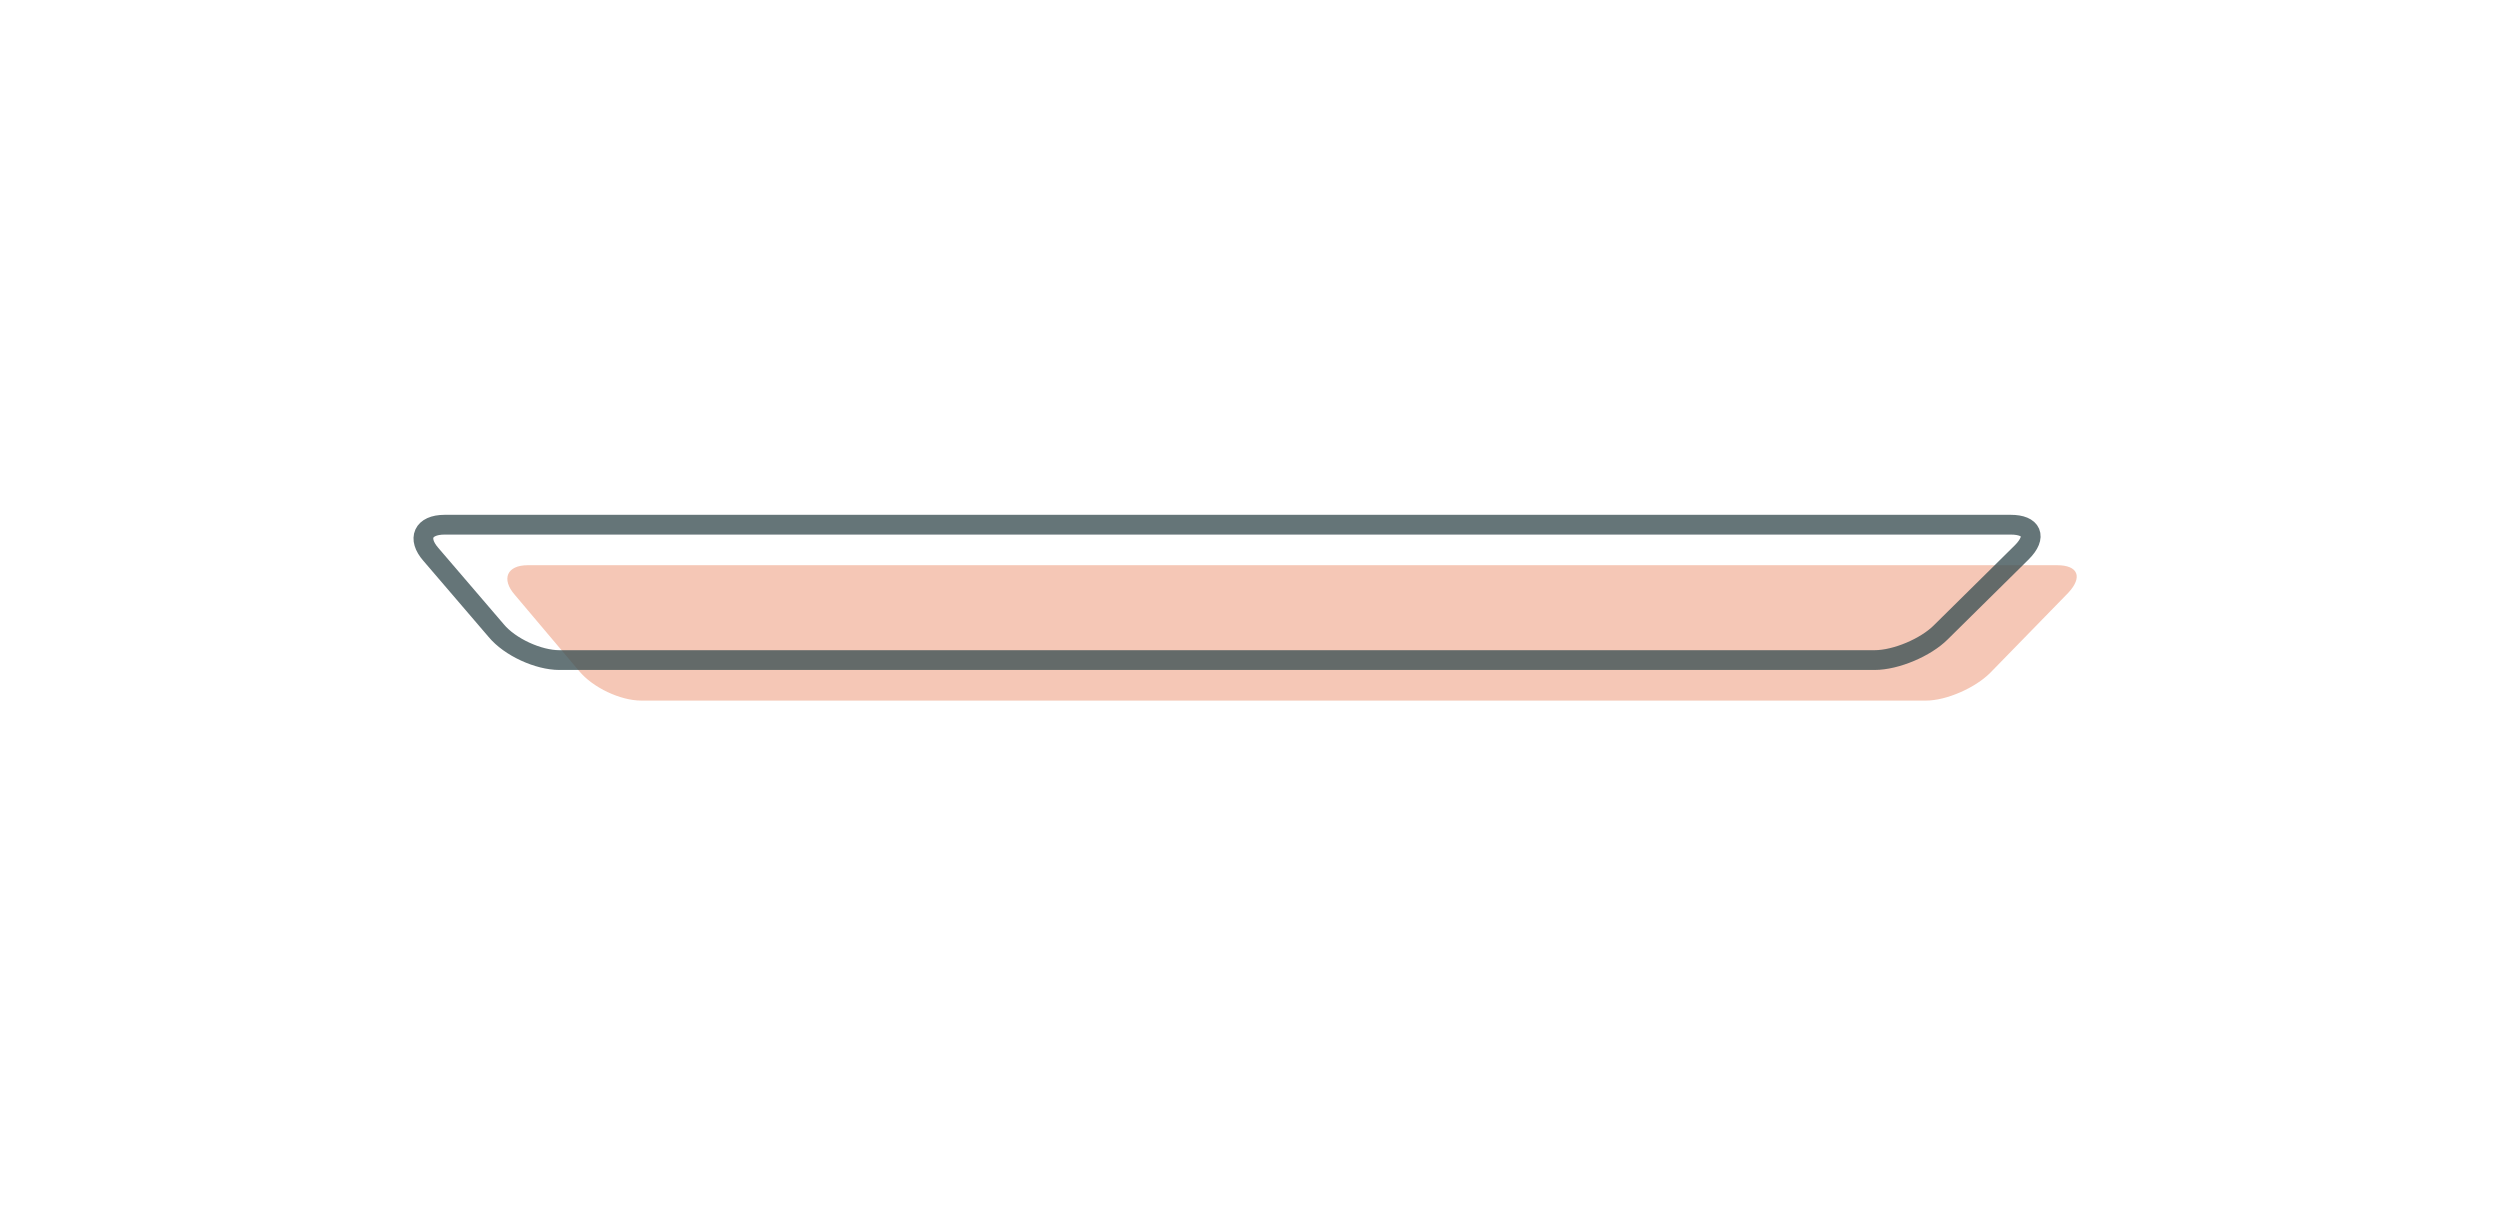
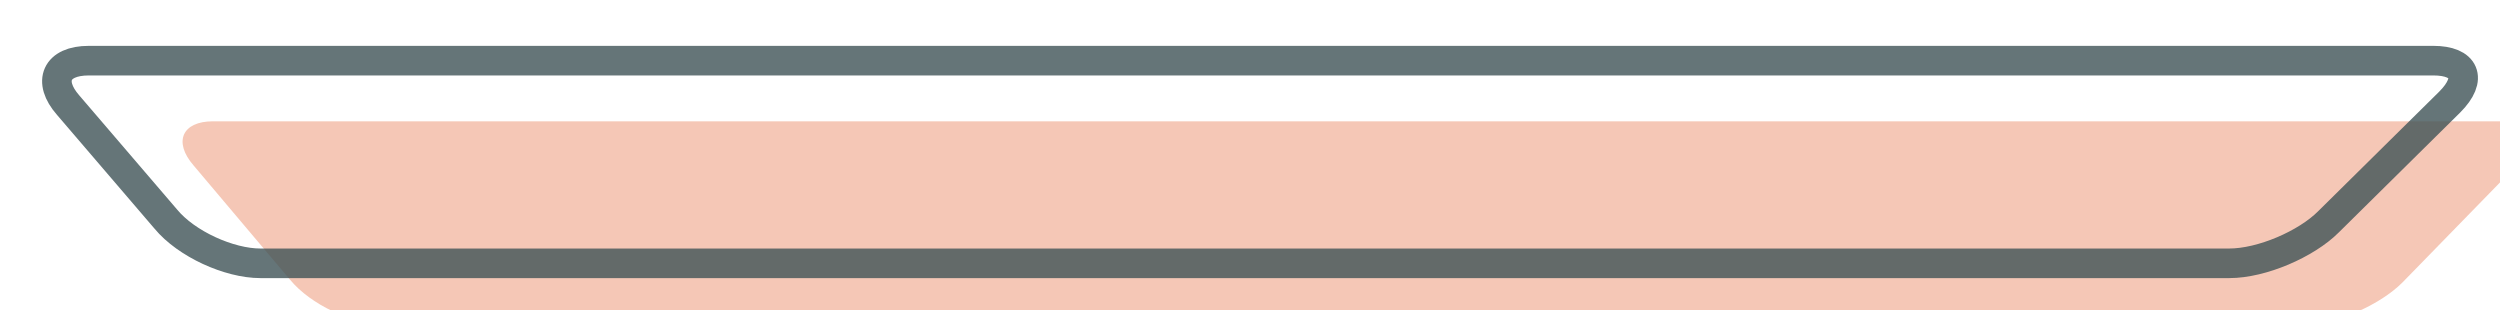
- <svg xmlns="http://www.w3.org/2000/svg" version="1.1" id="圖層_1" x="0px" y="0px" viewBox="0 0 253 124" style="enable-background:new 0 0 253 124;" xml:space="preserve">
+ <svg xmlns="http://www.w3.org/2000/svg" version="1.1" id="圖層_1" x="0px" y="0px" viewBox="0 0 169 20.9" style="enable-background:new 0 0 169 20.9;" xml:space="preserve">
  <style type="text/css">
- 	.st0{opacity:0.4;fill:#E67348;}
- 	.st1{opacity:0.8;fill:none;stroke:#3E5256;stroke-width:2;stroke-linecap:round;stroke-linejoin:round;stroke-miterlimit:10;}
+ 	.st0{opacity:0.4;fill:#E67348;enable-background:new    ;}
+ 	
+ 		.st1{opacity:0.8;fill:none;stroke:#3E5256;stroke-width:2;stroke-linecap:round;stroke-linejoin:round;stroke-miterlimit:10;enable-background:new    ;}
</style>
  <g>
-     <path class="st0" d="M201.4,68.1c-1.5,1.5-4.4,2.8-6.5,2.8h-130c-2.1,0-4.9-1.3-6.3-3l-6.5-7.7c-1.4-1.6-0.8-3,1.3-3h154.8   c2.1,0,2.6,1.2,1.1,2.8L201.4,68.1z" />
-     <path class="st1" d="M196.4,64c-1.5,1.5-4.5,2.8-6.7,2.8H56.6c-2.1,0-5-1.3-6.4-3l-6.6-7.7c-1.4-1.6-0.8-3,1.4-3h158.5   c2.1,0,2.7,1.2,1.1,2.8L196.4,64z" />
+     <path class="st0" d="M162.4,19.1c-1.5,1.5-4.4,2.8-6.5,2.8h-130c-2.1,0-4.9-1.3-6.3-3l-6.5-7.7c-1.4-1.6-0.8-3,1.3-3h154.8   c2.1,0,2.6,1.2,1.1,2.8L162.4,19.1z" />
+     <path class="st1" d="M157.4,15c-1.5,1.5-4.5,2.8-6.7,2.8H17.6c-2.1,0-5-1.3-6.4-3L4.6,7.1c-1.4-1.6-0.8-3,1.4-3h158.5   c2.1,0,2.7,1.2,1.1,2.8L157.4,15z" />
  </g>
</svg>
